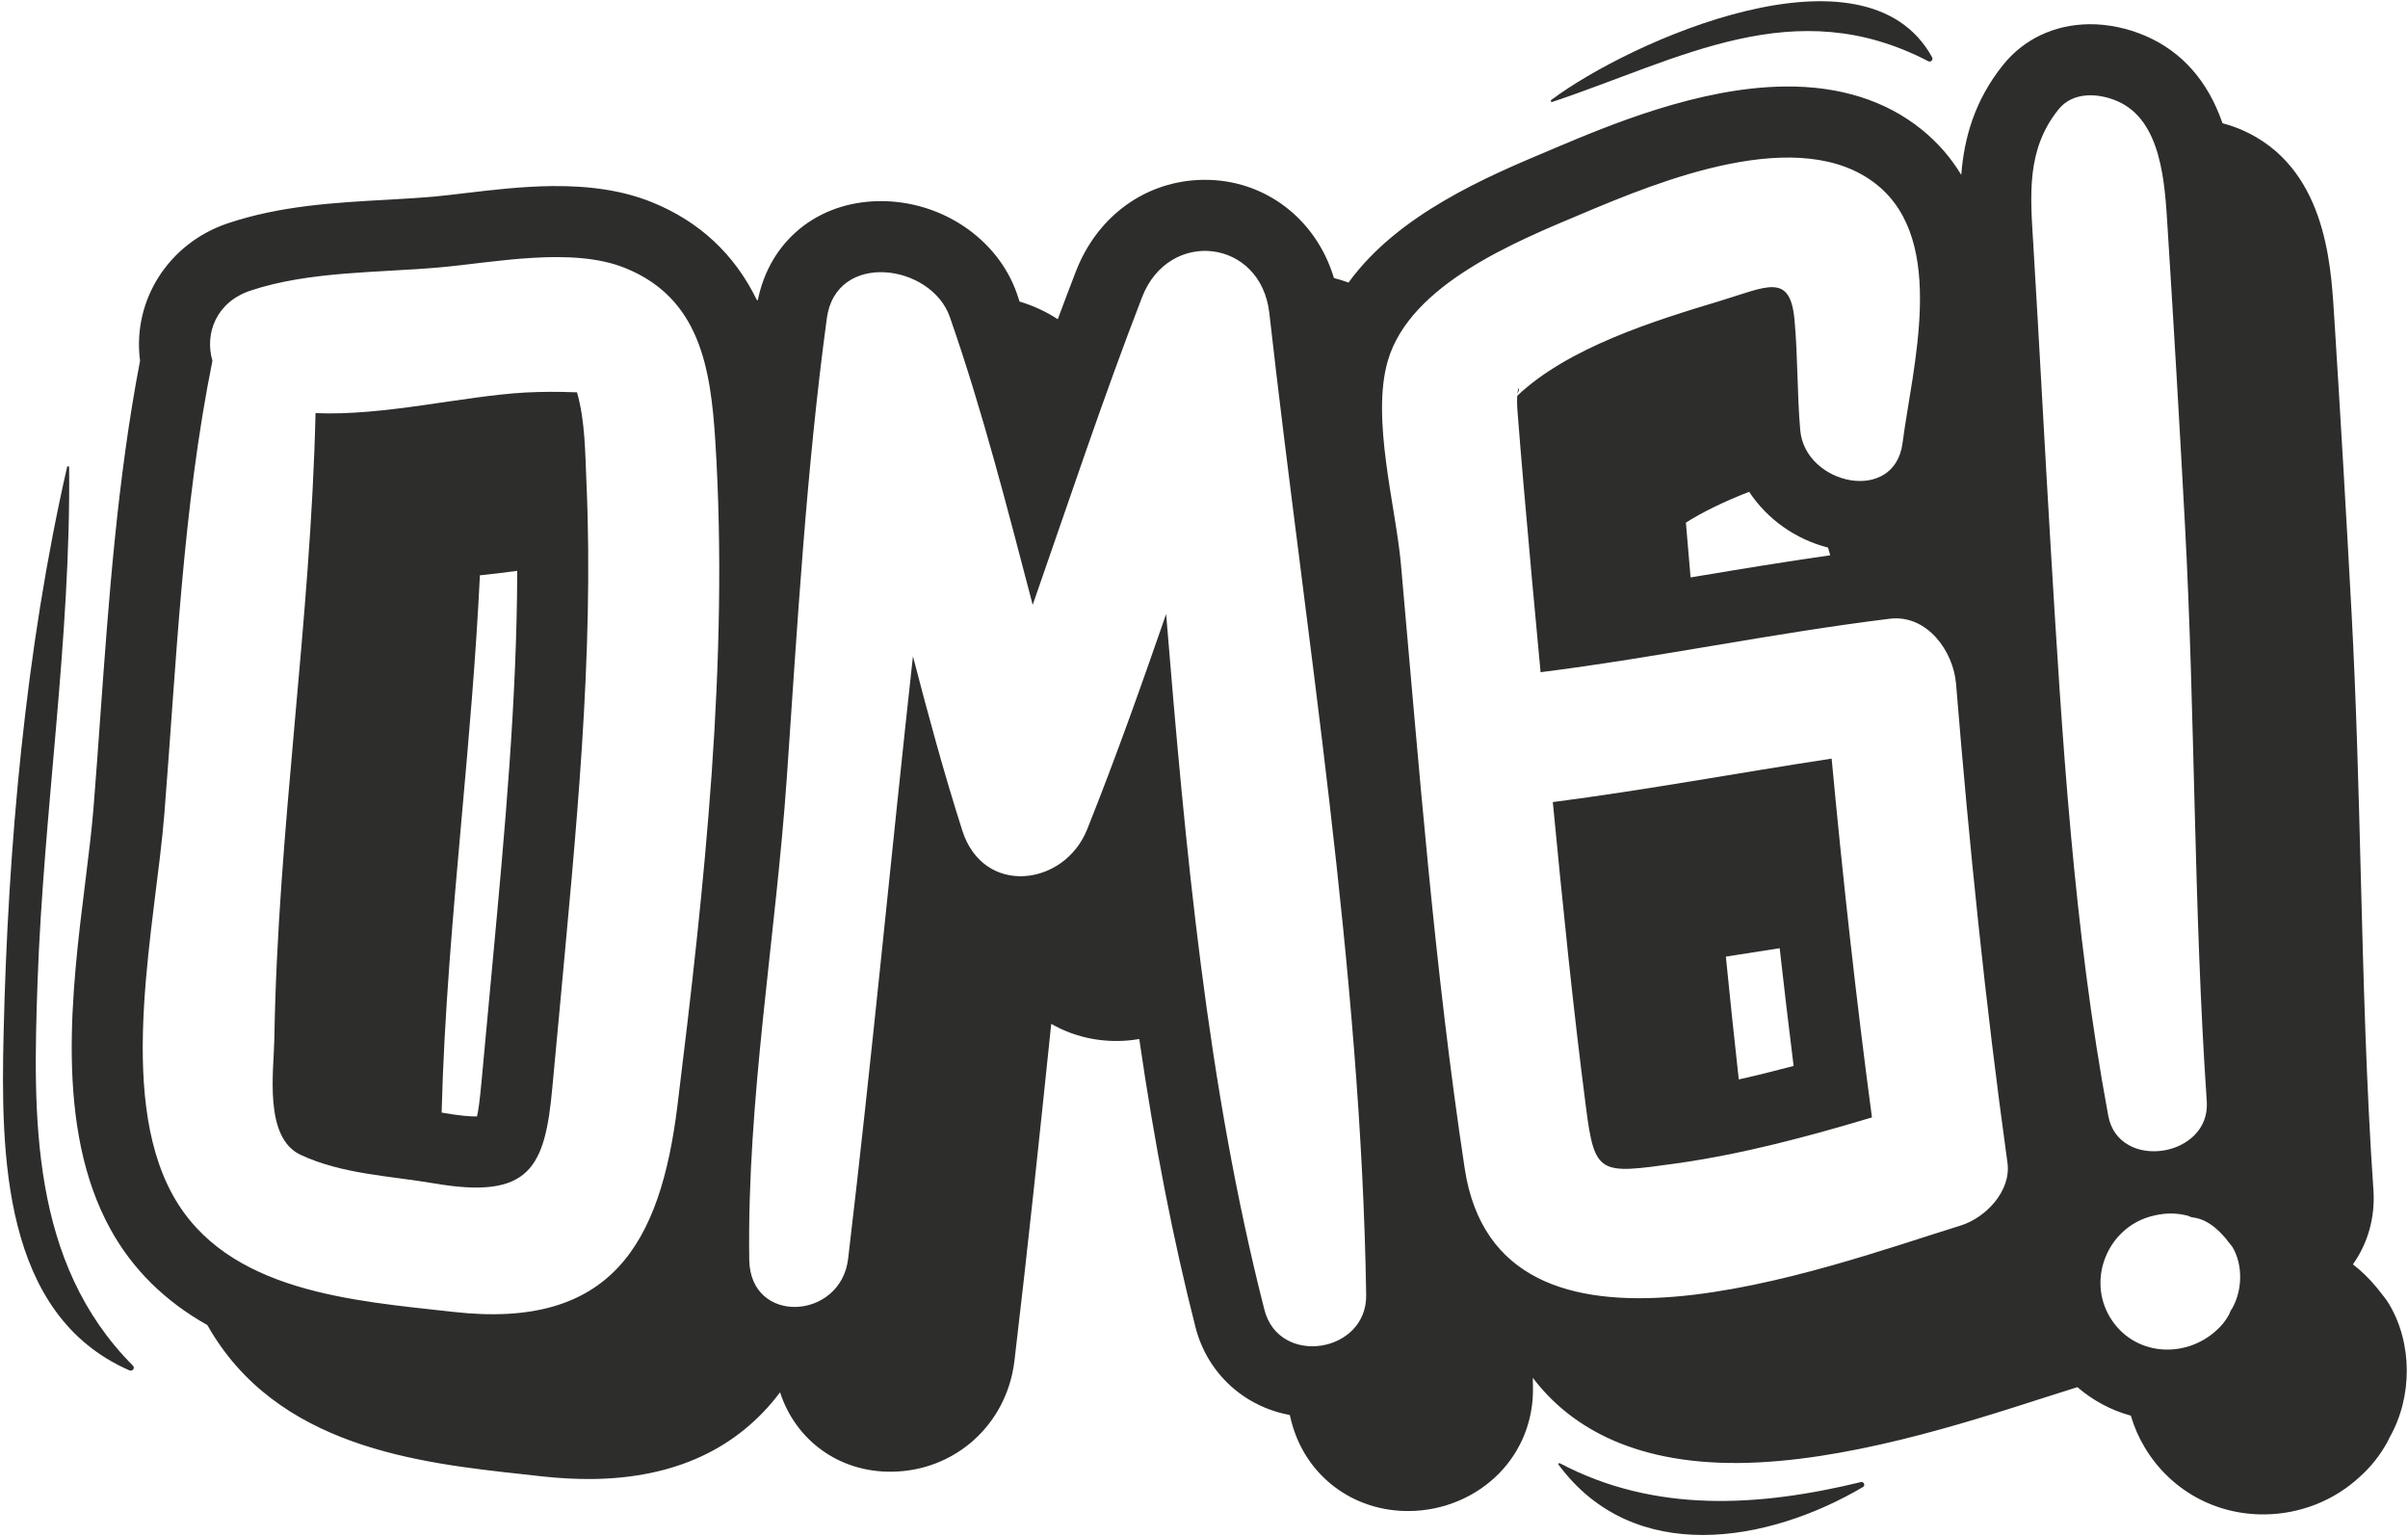
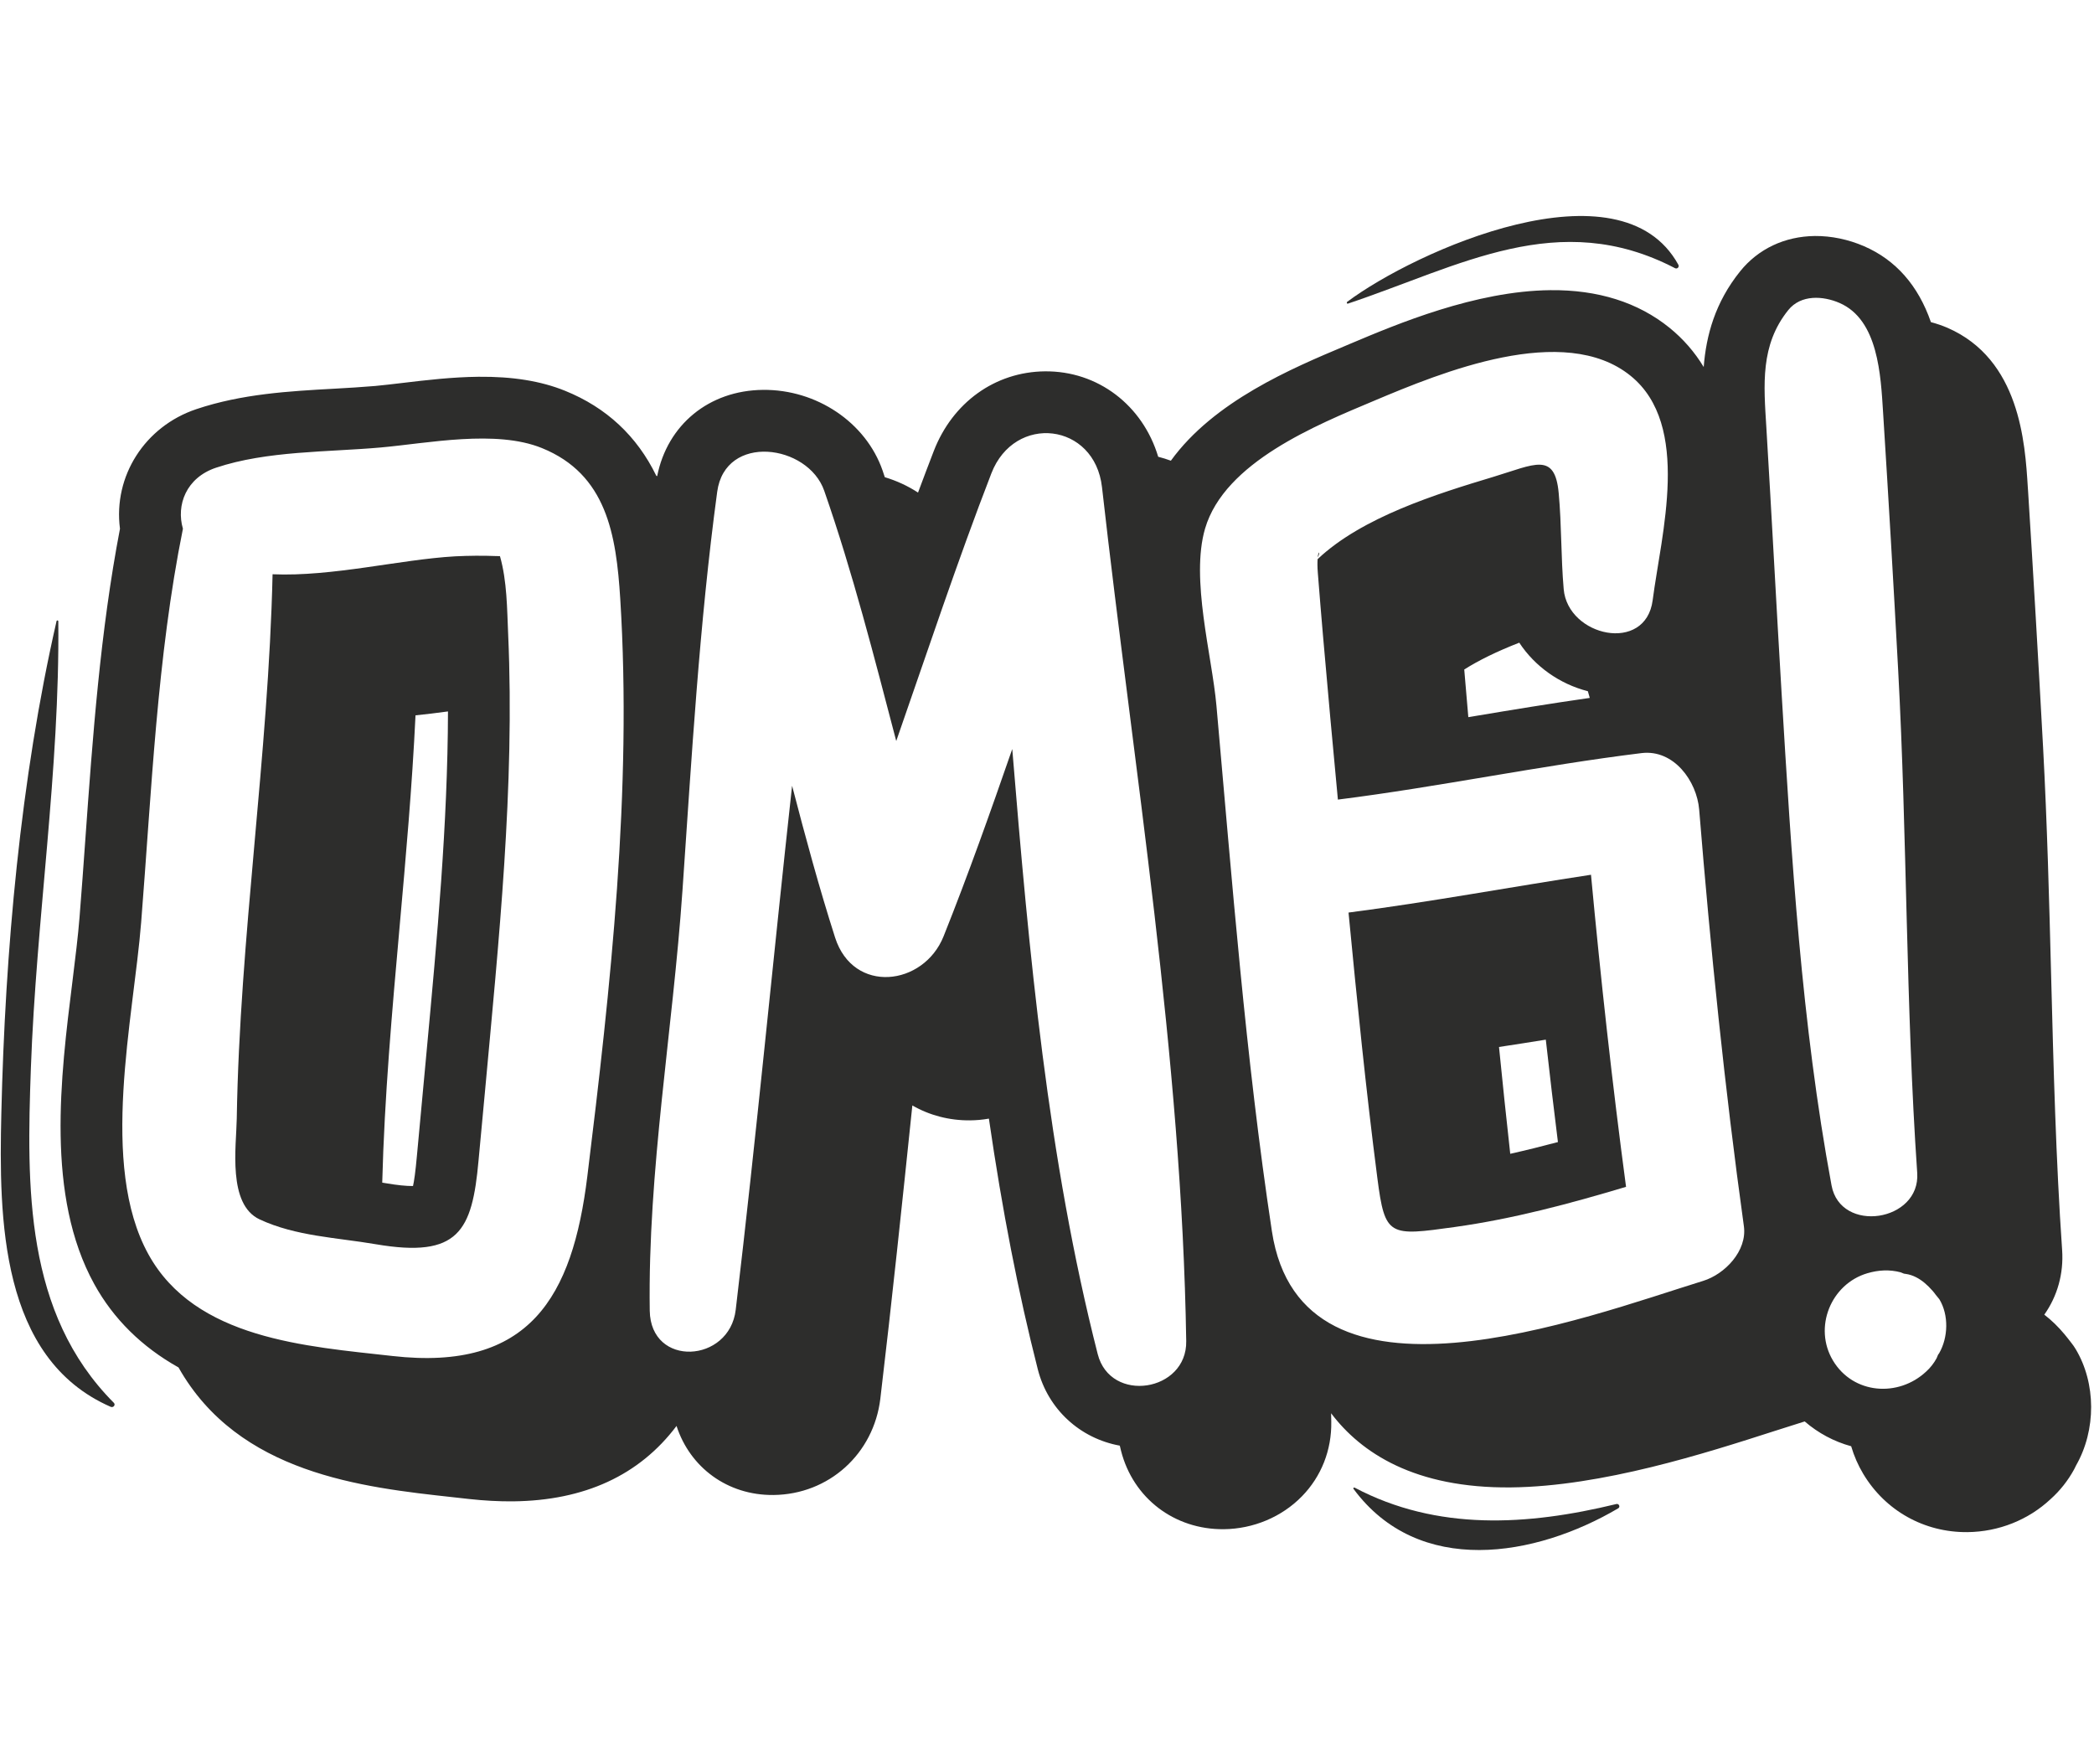
- <svg xmlns="http://www.w3.org/2000/svg" width="494" height="315" viewBox="0 0 494 315" fill="none">
-   <path d="M311.29 80.81C311.95 79.61 311.48 78.98 311.29 80.81Z" fill="#2D2D2C" />
-   <path d="M7.71 201.27C8.97 166.2 14.55 130.93 14.18 95.86C14.18 95.62 13.83 95.58 13.77 95.81C5.23 133.14 1.63 173.75 0.74 212C0.17 236.64 0.39 269.75 26.54 281.18C27.15 281.45 27.78 280.73 27.27 280.22C6.2 259.05 6.72 229.23 7.71 201.27Z" fill="#2D2D2C" />
-   <path d="M381.75 304.11C360.81 309.2 339.49 310.53 320.01 300.25C319.83 300.15 319.59 300.36 319.73 300.53C335.14 321.4 362.68 316.62 382.19 305.12C382.74 304.78 382.35 303.96 381.75 304.11Z" fill="#2D2D2C" />
-   <path d="M101.09 197.1L98.8 221.76C98.44 225.8 98.12 227.96 97.86 229.09C96.27 229.11 94.08 228.88 91.52 228.44C91.22 228.4 90.91 228.34 90.6 228.29C91.11 208.23 92.93 187.78 94.71 167.77C96.16 151.55 97.65 134.81 98.45 118.05C100.97 117.8 103.5 117.48 106.11 117.13C106.05 143.69 103.53 170.81 101.09 197.1ZM118.37 80.49C118.11 80.49 117.88 80.49 117.59 80.48C114.32 80.35 111.05 80.38 107.78 80.54C94.81 81.28 78.89 85.37 64.73 84.77C63.76 127.59 56.97 170.36 56.28 213.19C56.17 219.78 54.08 233.4 61.67 236.96C70.22 240.95 79.91 241.25 89.06 242.82C108.65 246.16 111.82 239.73 113.32 223.07C113.81 217.78 114.31 212.49 114.8 207.2C118.08 171.41 121.9 134.94 120.31 98.98C120.04 92.96 120.06 86.4 118.37 80.49Z" fill="#2D2D2C" />
-   <path d="M457.9 268.53C457.8 268.68 457.73 268.77 457.63 268.91C457.53 269.17 457.42 269.44 457.3 269.71C456.64 270.92 455.82 271.97 454.82 272.87C448.28 278.98 437.63 278.24 432.85 270.27C428.18 262.48 432.34 252.2 440.98 249.66C443.59 248.9 446.17 248.75 448.82 249.45C452.99 251.16 453.25 251.26 449.59 249.76C449.75 249.79 449.9 249.81 450.07 249.83C453.4 250.34 455.93 253.08 457.77 255.63C455.72 252.99 455.78 253.05 457.96 255.83C460.2 259.56 460.03 264.82 457.9 268.53ZM420.72 112.7C419.47 91.84 418.39 70.98 417.13 50.13C416.51 40.02 415.66 30.71 422.3 22.45C425.29 18.73 430.53 19.09 434.38 20.76C443.54 24.73 444.11 37.8 444.67 46.61C445.95 66.82 447.13 87.04 448.22 107.25C450.36 146.79 450.01 186.53 452.72 226C453.51 237.51 434.64 240.42 432.51 228.95C425.41 190.75 423.05 151.42 420.72 112.7ZM375.47 113.94C366.09 115.28 356.94 116.79 348.87 118.14L346.82 118.48C346.82 118.48 346.14 110.62 345.86 107.24C349.27 105.07 353.55 102.98 358.84 100.91C362.5 106.49 368.35 110.66 375.02 112.36C375.16 112.89 375.31 113.42 375.47 113.94ZM402.22 251.47C374.4 260.06 307.44 285.72 300.48 239.74C294.26 198.71 291.1 157.09 287.4 115.78C286.34 103.87 281.25 85.89 284.71 74.02C289.31 58.29 311.09 49.53 324.62 43.83C340.37 37.19 369.36 25.21 385.1 37.95C399.52 49.61 392.31 75.39 390.31 90.9C388.66 103.54 370.29 99.46 369.32 88.28C368.66 80.74 368.84 73.14 368.14 65.61C367.24 55.81 362.44 58.86 352.73 61.79C339.42 65.8 321.78 71.27 311.27 81.2C311.21 81.95 311.2 82.98 311.32 84.48C311.71 89.46 312.12 94.43 312.55 99.41C313.67 112.25 314.83 125.09 316.05 137.93C340.03 134.91 363.68 129.91 387.68 126.96C395.34 126.03 400.73 133.62 401.28 140.28C403.96 173.17 407.29 205.88 411.83 238.58C412.64 244.4 407.32 249.9 402.22 251.47ZM259.39 268.74C247.63 222.67 243.17 174.11 239.23 126C234.09 140.83 228.85 155.62 223.02 170.2C218.31 181.93 201.74 183.92 197.43 170.46C193.65 158.64 190.41 146.66 187.29 134.66C182.76 175.86 178.87 217.23 173.99 258.3C172.5 270.87 153.92 271.97 153.71 258.51C153.23 225.4 159.15 192.38 161.43 159.36C163.6 127.94 165.4 96.57 169.62 65.33C171.49 51.44 191.04 54.08 194.87 65.07C201.62 84.44 206.66 104.3 211.86 124.11C219.22 103.02 226.24 81.81 234.3 60.97C239.78 46.81 258.68 48.98 260.4 64.23C267.89 130.73 279.24 198.76 280.27 265.7C280.47 277.64 262.39 280.5 259.39 268.74ZM138.98 226.84C135.49 255.19 125.42 272.86 93.02 269.19C72.69 266.9 46.49 265.23 35.44 245.2C23.78 224.07 31.93 189.54 33.73 166.85C36.17 136.2 37.46 104.32 43.58 74.03C41.95 68.45 44.34 62 51.37 59.64C63.41 55.61 77.69 55.98 90.25 54.86C101.43 53.86 117.39 50.59 128.27 55C143.52 61.18 145.8 75.39 146.75 90.57C149.57 135.57 144.49 182.17 138.98 226.84ZM490.1 267.56C489.79 267.04 489.44 266.54 489.07 266.08C488.55 265.39 488.02 264.74 487.51 264.11C486 262.29 484.4 260.74 482.7 259.44C485.8 255.05 487.28 249.76 486.91 244.24C485.43 222.88 484.87 200.92 484.31 179.4C483.86 161.83 483.38 143.65 482.42 125.7C481.32 105.44 480.14 85.18 478.86 64.93L478.81 64.24C478.16 53.69 476.93 34.05 459.84 26.62C458.62 26.1 457.34 25.66 455.95 25.29C452.96 16.65 447.66 10.63 440.2 7.39C436.47 5.77 432.45 4.94 428.58 4.97C421.46 5.05 415.2 8.01 410.94 13.31C405.04 20.65 402.93 28.42 402.35 35.88C400.21 32.33 397.5 29.23 394.27 26.61C386.86 20.62 377.4 17.63 366.16 17.75C348.5 17.93 330.01 25.73 318.95 30.4L317.77 30.9C305.24 36.17 286.81 43.93 276.65 57.98C275.68 57.62 274.68 57.31 273.66 57.05C270.01 44.9 259.43 36.77 246.92 36.9C235.19 37.02 225.15 44.23 220.71 55.71C219.46 58.96 218.22 62.22 217 65.5C214.6 63.93 211.95 62.71 209.16 61.87C208.99 61.33 208.82 60.8 208.63 60.27C204.69 48.95 193.08 41.14 180.41 41.27C167.68 41.4 157.86 49.51 155.46 61.63C155.39 61.6 155.31 61.56 155.25 61.53C150.7 52.17 143.48 45.43 133.74 41.49C128.04 39.18 121.35 38.1 113.29 38.18C107.06 38.25 100.93 38.97 95.35 39.64C93.1 39.91 90.94 40.16 88.95 40.35C85.84 40.62 82.63 40.8 79.35 40.99C68.61 41.58 57.5 42.21 46.74 45.82C34.57 49.9 27.11 61.66 28.73 74.03C24.08 98.25 22.29 123.16 20.56 147.29C20.12 153.46 19.68 159.6 19.19 165.69C18.84 170.14 18.2 175.27 17.52 180.78C14.7 203.34 11.19 231.42 22.67 252.24C27.19 260.44 33.88 267.04 42.54 271.89C56.68 296.97 85.95 300.17 107.35 302.51L111.02 302.92C114.64 303.32 118.15 303.51 121.46 303.48C138.32 303.3 151.27 297.33 160.03 285.69C163.2 295.46 172.03 302.09 182.9 301.98C195.96 301.85 206.55 292.28 208.11 279.25C210.84 256.28 213.29 232.9 215.66 210.08C219.71 212.42 224.39 213.65 229.3 213.6C230.77 213.59 232.25 213.45 233.72 213.19C236.87 234.9 240.66 254.3 245.26 272.35C247.67 281.76 255.21 288.63 264.6 290.34C264.69 290.76 264.8 291.17 264.9 291.58C267.75 302.74 277.49 310.17 289.14 310.05C296.12 309.98 302.84 307.15 307.58 302.28C312.15 297.6 314.6 291.36 314.49 284.7C314.48 284.04 314.47 283.37 314.45 282.7C321.53 292.06 334.2 300.42 356.88 300.19C378.39 299.97 402.85 292.1 419.05 286.89C421.63 286.06 424.01 285.3 426.17 284.63H426.18C429.35 287.37 433.1 289.38 437.14 290.48C437.81 292.77 438.77 294.96 439.99 297C445.21 305.71 454.4 310.84 464.58 310.74C471.95 310.66 478.93 307.87 484.19 302.95C486.42 300.95 488.28 298.59 489.73 295.95C489.88 295.66 490.11 295.2 490.2 295C494.97 286.64 494.93 275.61 490.1 267.56Z" fill="#2D2D2C" />
-   <path d="M395.58 12.56C396.1 12.84 396.66 12.27 396.37 11.75C382.65 -13.2 334.33 8.46 318.25 20.5C318.06 20.65 318.16 21.01 318.43 20.92C344.86 12.07 368.07 -1.76 395.58 12.56Z" fill="#2D2D2C" />
-   <path d="M356.71 221.49C355.76 213 354.89 204.56 354.06 196.29C357.76 195.73 361.44 195.15 365.1 194.56C366.02 202.77 366.97 210.81 367.96 218.72C364.06 219.76 360.33 220.68 356.71 221.49ZM318.56 164.58C320.57 185.49 322.67 206.39 325.36 227.2C327.15 241.09 328.12 240.92 343.69 238.75C357.38 236.84 370.78 233.25 384.03 229.28C380.76 204.79 378.06 180.26 375.76 155.66C356.68 158.56 337.72 162.1 318.56 164.58Z" fill="#2D2D2C" />
+ <svg xmlns="http://www.w3.org/2000/svg" width="494" height="416" viewBox="0 0 494 416" fill="none">
+   <path d="M310.864 131.514C311.054 129.684 311.524 130.314 310.864 131.514V131.514Z" fill="#2D2D2C" />
+   <path d="M7.284 251.974C8.544 216.904 14.124 181.634 13.754 146.564C13.754 146.324 13.404 146.284 13.344 146.514C4.804 183.844 1.204 224.454 0.314 262.704C-0.256 287.344 -0.036 320.454 26.114 331.884C26.724 332.154 27.354 331.434 26.844 330.924C5.774 309.754 6.294 279.934 7.284 251.974Z" fill="#2D2D2C" />
+   <path d="M381.324 354.814C360.384 359.904 339.064 361.234 319.584 350.954C319.404 350.854 319.164 351.064 319.304 351.234C334.714 372.104 362.254 367.324 381.764 355.824C382.314 355.484 381.924 354.664 381.324 354.814Z" fill="#2D2D2C" />
+   <path d="M100.664 247.804L98.374 272.464C98.014 276.504 97.694 278.664 97.434 279.794C95.844 279.814 93.654 279.584 91.094 279.144C90.794 279.104 90.484 279.044 90.174 278.994C90.684 258.934 92.504 238.484 94.284 218.474C95.734 202.254 97.225 185.514 98.025 168.754C100.544 168.504 103.074 168.184 105.684 167.834C105.624 194.394 103.104 221.514 100.664 247.804ZM117.944 131.194C117.684 131.194 117.454 131.194 117.164 131.184C113.894 131.054 110.624 131.084 107.354 131.244C94.384 131.984 78.464 136.074 64.304 135.474C63.334 178.294 56.544 221.064 55.854 263.894C55.744 270.484 53.654 284.104 61.244 287.664C69.794 291.654 79.484 291.954 88.634 293.524C108.224 296.864 111.394 290.434 112.894 273.774C113.384 268.484 113.884 263.194 114.374 257.904C117.654 222.114 121.474 185.644 119.884 149.684C119.614 143.664 119.634 137.104 117.944 131.194Z" fill="#2D2D2C" />
+   <path d="M457.474 319.234C457.374 319.384 457.304 319.474 457.204 319.614C457.104 319.874 456.994 320.144 456.874 320.414C456.214 321.624 455.394 322.674 454.394 323.574C447.854 329.684 437.204 328.944 432.424 320.974C427.754 313.184 431.914 302.904 440.554 300.364C443.164 299.604 445.744 299.454 448.394 300.154C452.564 301.864 452.824 301.964 449.164 300.464C449.324 300.494 449.474 300.514 449.644 300.534C452.974 301.044 455.504 303.784 457.344 306.334C455.294 303.694 455.354 303.754 457.534 306.534C459.774 310.264 459.604 315.524 457.474 319.234ZM420.294 163.404C419.044 142.544 417.964 121.684 416.704 100.834C416.084 90.724 415.234 81.414 421.874 73.154C424.864 69.434 430.104 69.794 433.954 71.464C443.114 75.434 443.684 88.504 444.244 97.314C445.524 117.524 446.704 137.744 447.794 157.954C449.934 197.494 449.584 237.234 452.294 276.704C453.084 288.214 434.214 291.124 432.084 279.654C424.984 241.454 422.624 202.124 420.294 163.404ZM375.044 164.644C365.664 165.984 356.514 167.494 348.444 168.844L346.394 169.184C346.394 169.184 345.714 161.324 345.434 157.944C348.844 155.774 353.124 153.684 358.414 151.614C362.074 157.194 367.924 161.364 374.594 163.064C374.734 163.594 374.884 164.124 375.044 164.644ZM401.794 302.174C373.974 310.764 307.014 336.424 300.054 290.444C293.834 249.414 290.674 207.794 286.974 166.484C285.914 154.574 280.824 136.594 284.284 124.724C288.884 108.994 310.664 100.234 324.194 94.534C339.944 87.894 368.934 75.914 384.674 88.654C399.094 100.314 391.884 126.094 389.884 141.604C388.234 154.244 369.864 150.164 368.894 138.984C368.234 131.444 368.414 123.844 367.714 116.314C366.814 106.514 362.014 109.564 352.304 112.494C338.994 116.504 321.354 121.974 310.844 131.904C310.784 132.654 310.774 133.684 310.894 135.184C311.284 140.164 311.694 145.134 312.124 150.114C313.244 162.954 314.404 175.794 315.624 188.634C339.604 185.614 363.254 180.614 387.254 177.664C394.914 176.734 400.304 184.324 400.854 190.984C403.534 223.874 406.864 256.584 411.404 289.284C412.214 295.104 406.894 300.604 401.794 302.174ZM258.964 319.444C247.204 273.374 242.744 224.814 238.804 176.704C233.664 191.534 228.424 206.324 222.594 220.904C217.884 232.634 201.314 234.624 197.004 221.164C193.224 209.344 189.984 197.364 186.864 185.364C182.334 226.564 178.444 267.934 173.564 309.004C172.074 321.574 153.494 322.674 153.284 309.214C152.804 276.104 158.724 243.084 161.004 210.064C163.174 178.644 164.974 147.274 169.194 116.034C171.064 102.144 190.614 104.784 194.444 115.774C201.194 135.144 206.234 155.004 211.434 174.814C218.794 153.724 225.814 132.514 233.874 111.674C239.354 97.514 258.254 99.684 259.974 114.934C267.464 181.434 278.814 249.464 279.844 316.404C280.044 328.344 261.964 331.204 258.964 319.444ZM138.554 277.544C135.064 305.894 124.994 323.564 92.594 319.894C72.264 317.604 46.064 315.934 35.014 295.904C23.354 274.774 31.504 240.244 33.304 217.554C35.744 186.904 37.034 155.024 43.154 124.734C41.524 119.154 43.914 112.704 50.944 110.344C62.984 106.314 77.264 106.684 89.824 105.564C101.004 104.564 116.964 101.294 127.844 105.704C143.094 111.884 145.374 126.094 146.324 141.274C149.144 186.274 144.064 232.874 138.554 277.544ZM489.674 318.264C489.364 317.744 489.014 317.244 488.644 316.784C488.124 316.094 487.594 315.444 487.084 314.814C485.574 312.994 483.974 311.444 482.274 310.144C485.374 305.754 486.854 300.464 486.484 294.944C485.004 273.584 484.444 251.624 483.884 230.104C483.434 212.534 482.954 194.354 481.994 176.404C480.894 156.144 479.714 135.884 478.434 115.634L478.384 114.944C477.734 104.394 476.504 84.754 459.414 77.324C458.194 76.804 456.914 76.364 455.524 75.994C452.534 67.354 447.234 61.334 439.774 58.094C436.044 56.474 432.024 55.644 428.154 55.674C421.034 55.754 414.774 58.714 410.514 64.014C404.614 71.354 402.504 79.124 401.924 86.584C399.784 83.034 397.074 79.934 393.844 77.314C386.434 71.324 376.974 68.334 365.734 68.454C348.074 68.634 329.584 76.434 318.524 81.104L317.344 81.604C304.814 86.874 286.384 94.634 276.224 108.684C275.254 108.324 274.254 108.014 273.234 107.754C269.584 95.604 259.004 87.474 246.494 87.604C234.764 87.724 224.724 94.934 220.284 106.414C219.034 109.664 217.794 112.924 216.574 116.204C214.174 114.634 211.524 113.414 208.734 112.574C208.564 112.034 208.394 111.504 208.204 110.974C204.264 99.654 192.654 91.844 179.984 91.974C167.254 92.104 157.434 100.214 155.034 112.334C154.964 112.304 154.884 112.264 154.824 112.234C150.274 102.874 143.054 96.134 133.314 92.194C127.614 89.884 120.924 88.804 112.864 88.884C106.634 88.954 100.504 89.674 94.924 90.344C92.674 90.614 90.514 90.864 88.524 91.054C85.414 91.324 82.204 91.504 78.924 91.694C68.184 92.284 57.074 92.914 46.314 96.524C34.144 100.604 26.684 112.364 28.304 124.734C23.654 148.954 21.864 173.864 20.134 197.994C19.694 204.164 19.254 210.304 18.764 216.394C18.414 220.844 17.774 225.974 17.094 231.484C14.274 254.044 10.764 282.124 22.244 302.944C26.764 311.144 33.454 317.744 42.114 322.594C56.254 347.674 85.524 350.874 106.924 353.214L110.594 353.624C114.214 354.024 117.724 354.214 121.034 354.184C137.894 354.004 150.844 348.034 159.604 336.394C162.774 346.164 171.604 352.794 182.474 352.684C195.534 352.554 206.124 342.984 207.684 329.954C210.414 306.984 212.864 283.604 215.234 260.784C219.284 263.124 223.964 264.354 228.874 264.304C230.344 264.294 231.824 264.154 233.294 263.894C236.444 285.604 240.234 305.004 244.834 323.054C247.244 332.464 254.784 339.334 264.174 341.044C264.264 341.464 264.374 341.874 264.474 342.284C267.324 353.444 277.064 360.874 288.714 360.754C295.694 360.684 302.414 357.854 307.154 352.984C311.724 348.304 314.174 342.064 314.064 335.404C314.054 334.744 314.044 334.074 314.024 333.404C321.104 342.764 333.774 351.124 356.454 350.894C377.964 350.674 402.424 342.804 418.624 337.594C421.204 336.764 423.584 336.004 425.744 335.334H425.754C428.924 338.074 432.674 340.084 436.714 341.184C437.384 343.474 438.344 345.664 439.564 347.704C444.784 356.414 453.974 361.544 464.154 361.444C471.524 361.364 478.504 358.574 483.764 353.654C485.994 351.654 487.854 349.294 489.304 346.654C489.454 346.364 489.684 345.904 489.774 345.704C494.544 337.344 494.504 326.314 489.674 318.264Z" fill="#2D2D2C" />
+   <path d="M395.154 63.264C395.674 63.544 396.234 62.974 395.944 62.454C382.224 37.504 333.904 59.164 317.824 71.204C317.634 71.354 317.734 71.714 318.004 71.624C344.434 62.774 367.644 48.944 395.154 63.264Z" fill="#2D2D2C" />
+   <path d="M356.284 272.194C355.334 263.704 354.464 255.264 353.634 246.994C357.334 246.434 361.014 245.854 364.674 245.264C365.594 253.474 366.544 261.514 367.534 269.424C363.634 270.464 359.904 271.384 356.284 272.194ZM318.134 215.284C320.144 236.194 322.244 257.094 324.934 277.904C326.724 291.794 327.694 291.624 343.264 289.454C356.954 287.544 370.354 283.954 383.604 279.984C380.334 255.494 377.634 230.964 375.334 206.364C356.254 209.264 337.294 212.804 318.134 215.284Z" fill="#2D2D2C" />
</svg>
